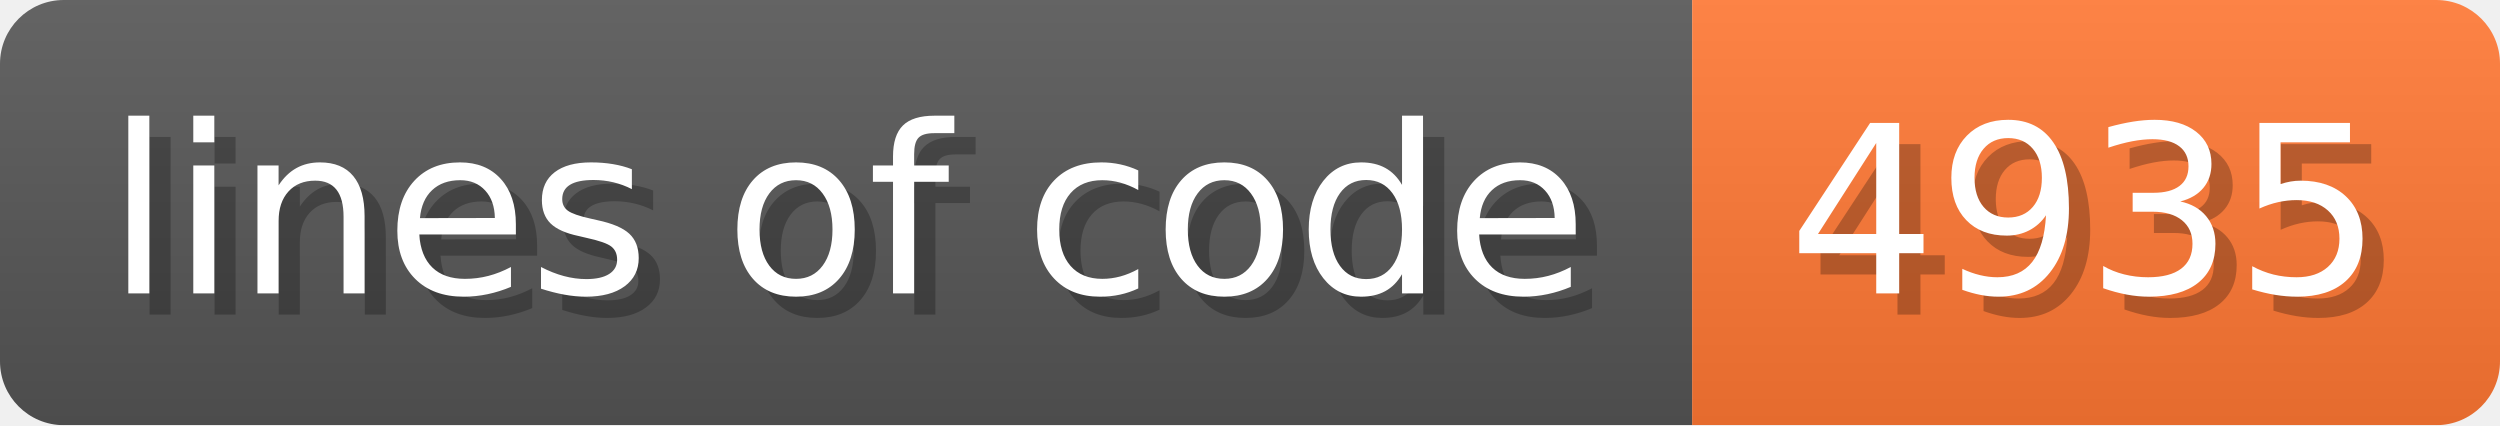
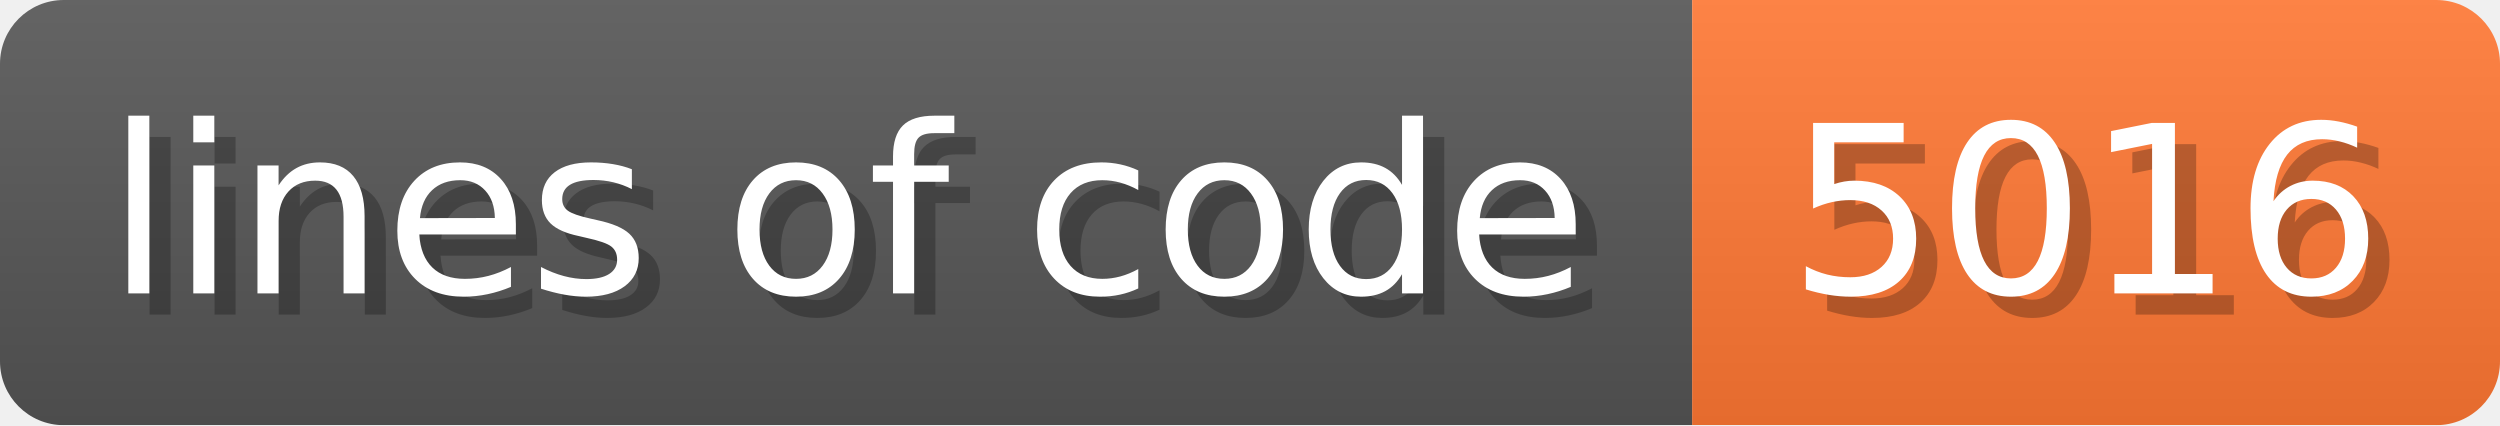
- <svg xmlns="http://www.w3.org/2000/svg" width="117.6" height="20" viewBox="0 0 1176 200" role="img" aria-label="lines of code: 4935 ">
+ <svg xmlns="http://www.w3.org/2000/svg" width="117.6" height="20" viewBox="0 0 1176 200" role="img" aria-label="lines of code: 5016 ">
  <linearGradient id="a" x2="0" y2="100%">
    <stop offset="0" stop-opacity=".1" stop-color="#EEE" />
    <stop offset="1" stop-opacity=".1" />
  </linearGradient>
  <mask id="m">
    <rect width="1176" height="200" rx="30" fill="#FFF" />
  </mask>
  <g mask="url(#m)">
    <rect width="796" height="200" fill="#555" />
    <rect width="380" height="200" fill="#F73" x="796" />
    <rect width="1176" height="200" fill="url(#a)" />
  </g>
  <g aria-hidden="true" fill="#fff" text-anchor="start" font-family="Verdana,DejaVu Sans,sans-serif" font-size="110">
    <text x="60" y="148" textLength="696" fill="#000" opacity="0.25">lines of code</text>
    <text x="50" y="138" textLength="696">lines of code</text>
-     <text x="851" y="148" textLength="280" fill="#000" opacity="0.25">4935
+     <text x="851" y="148" textLength="280" fill="#000" opacity="0.25">5016
</text>
-     <text x="841" y="138" textLength="280">4935
+     <text x="841" y="138" textLength="280">5016
</text>
  </g>
</svg>
